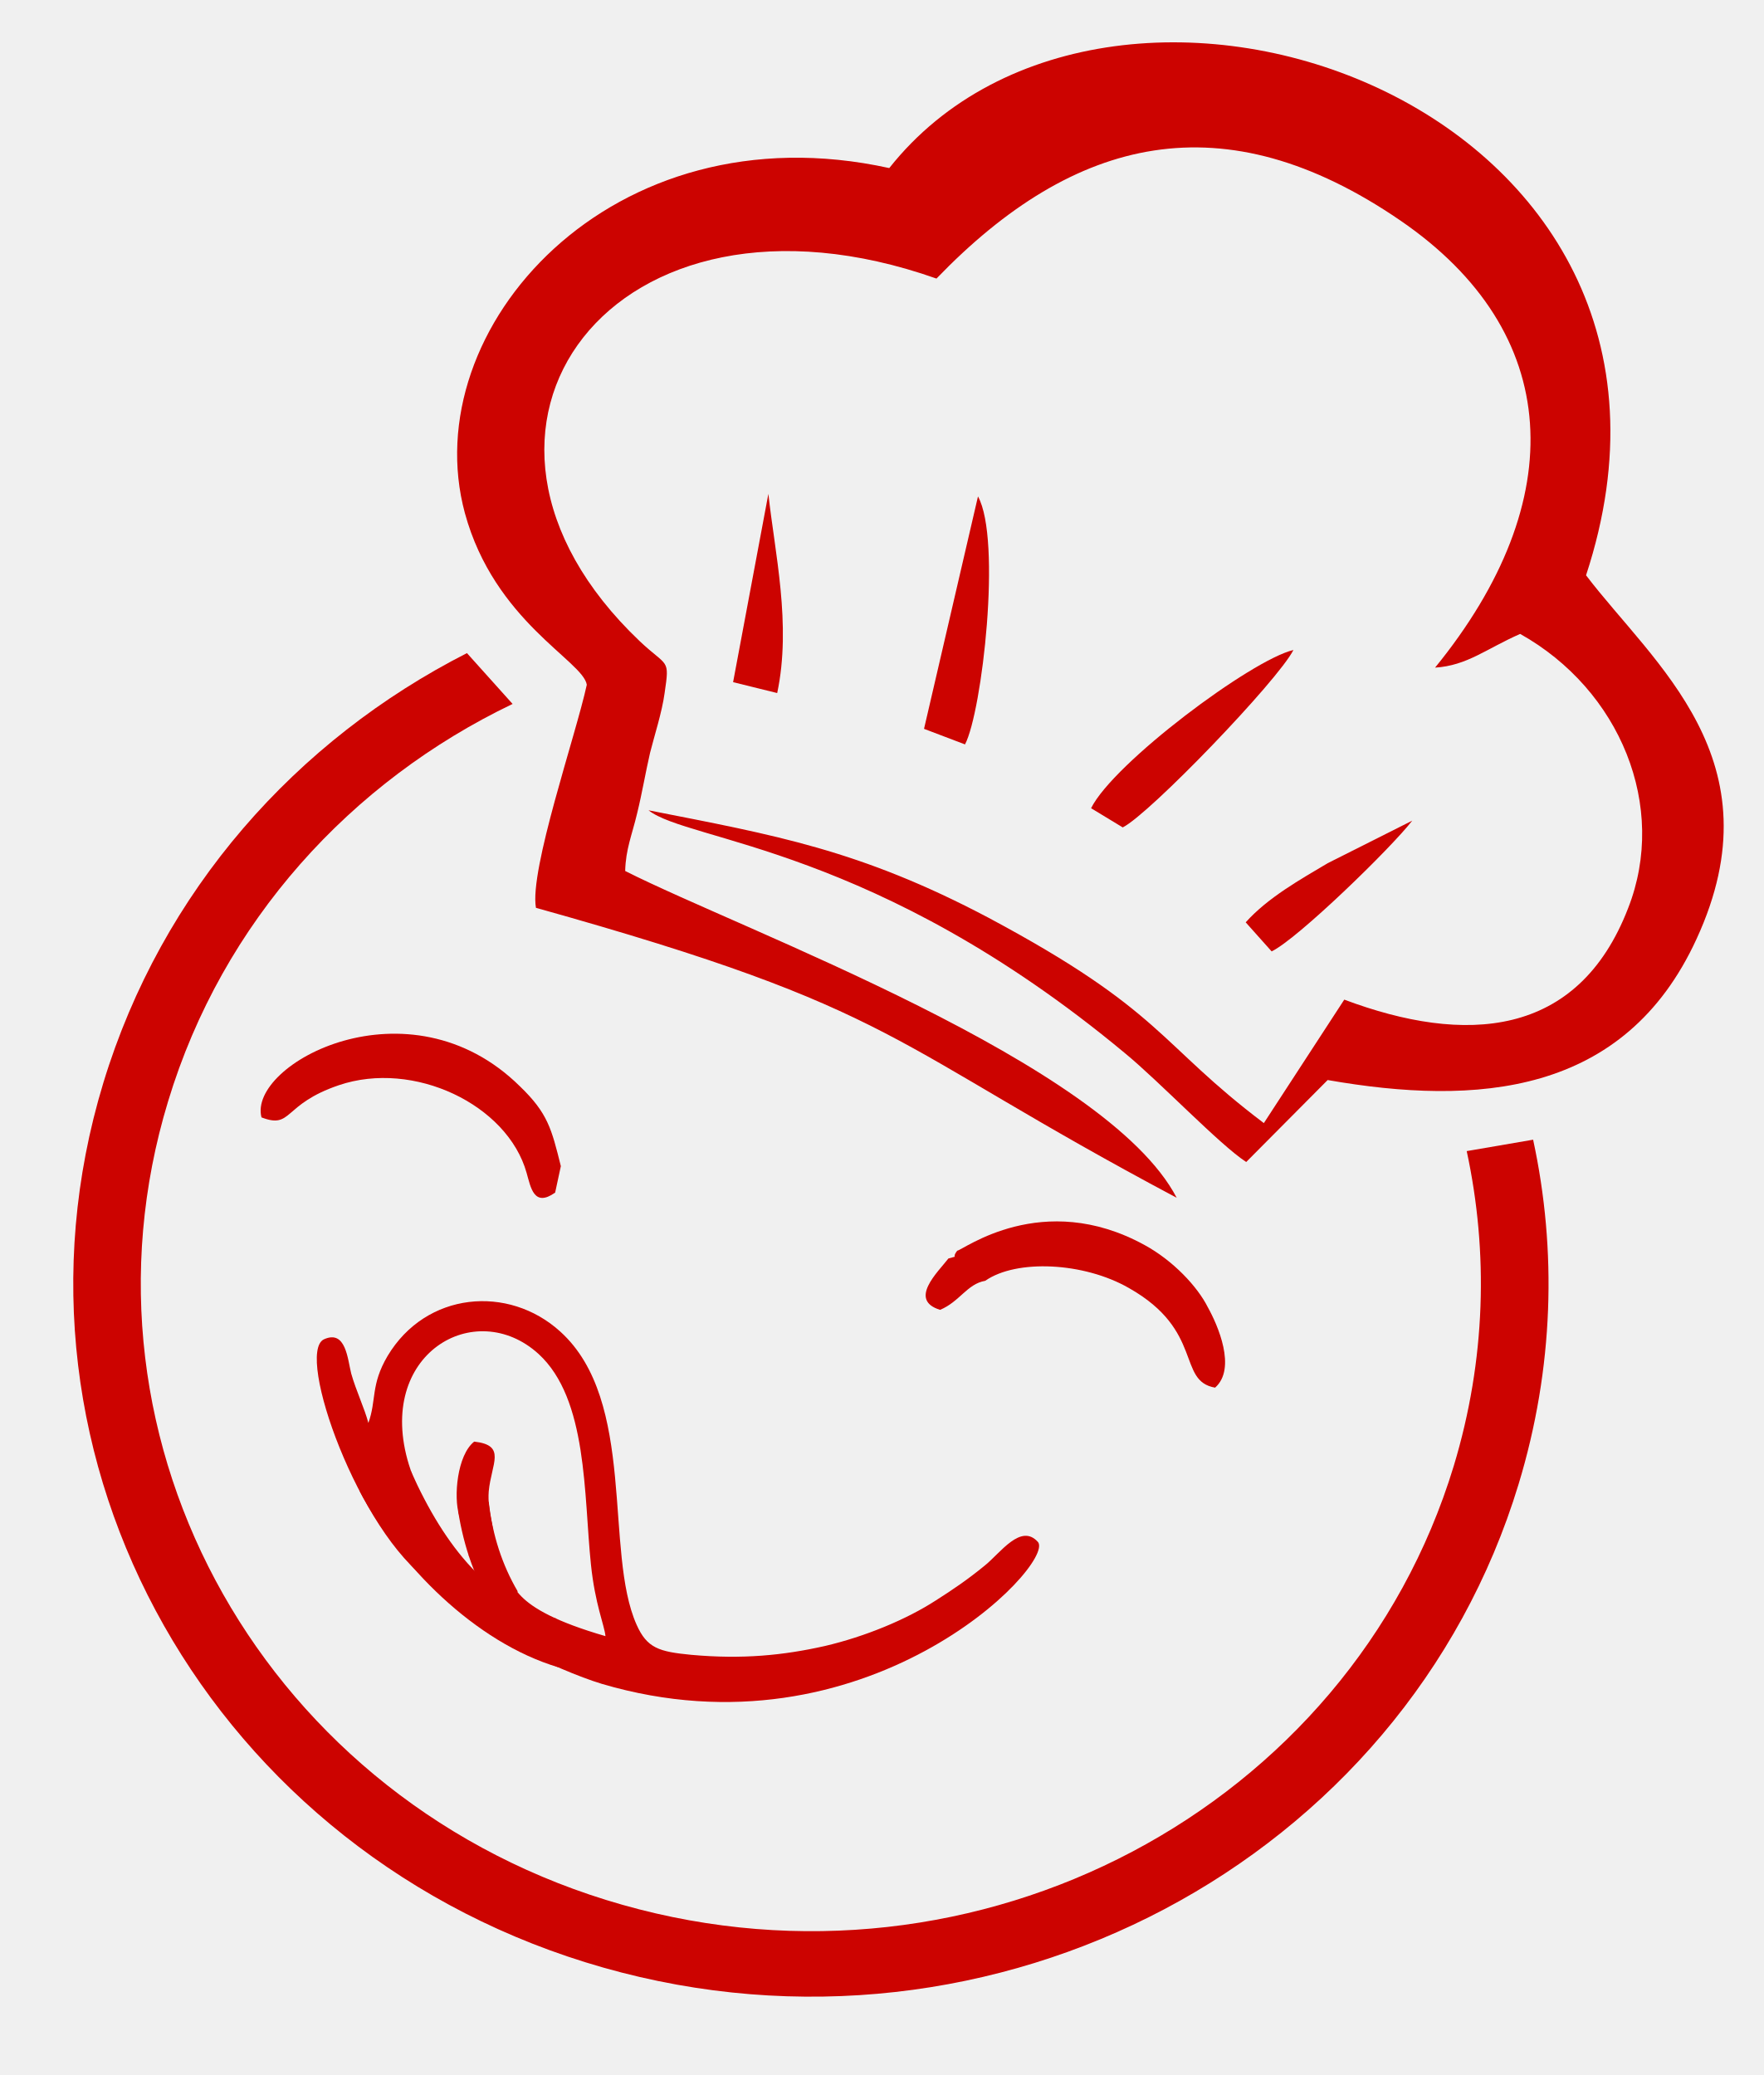
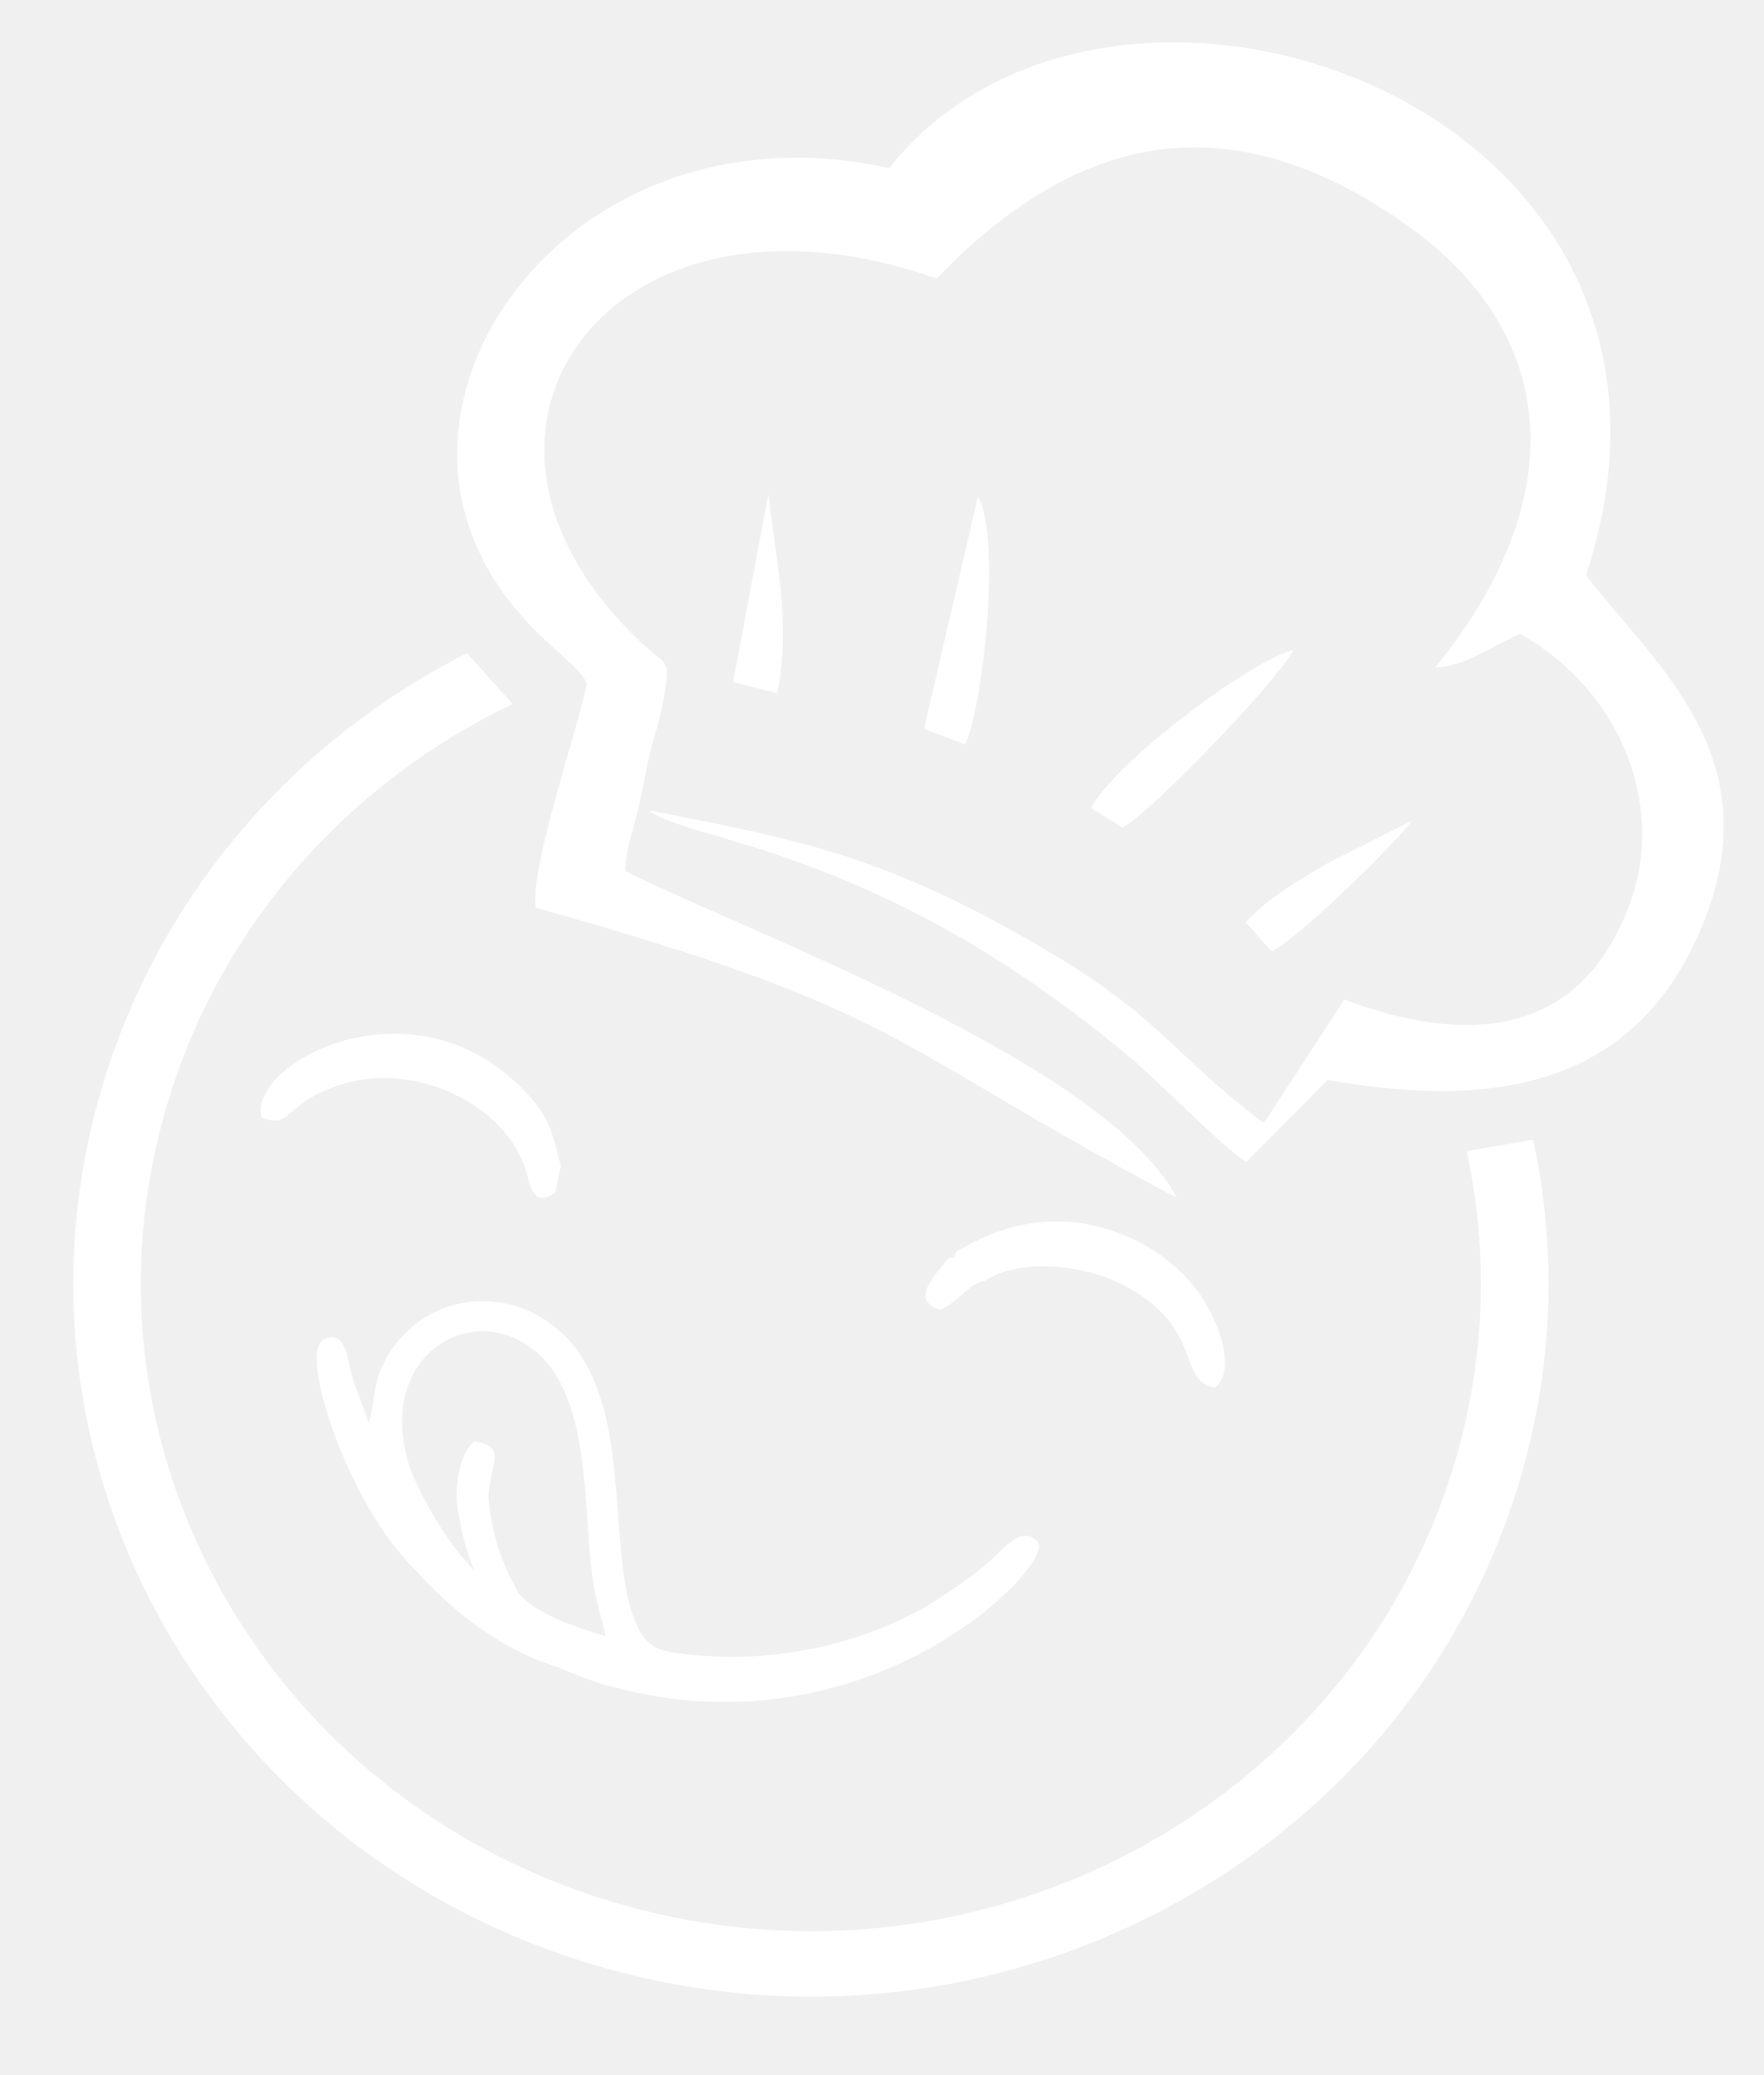
<svg xmlns="http://www.w3.org/2000/svg" xml:space="preserve" width="34" height="40" style="shape-rendering:geometricPrecision;text-rendering:geometricPrecision;image-rendering:optimizeQuality;fill-rule:evenodd;clip-rule:evenodd">
  <defs>
-     <style>.fil0{fill:#cc0300}</style>
+     <style>.fil0{fill:#fff}</style>
  </defs>
  <g id="Camada_x0020_1">
    <path class="fil0" d="M8.29 30.49c.3.1.24.07.39-.18.13-.21.04-.11.26-.25-.35-.16-.57-.16-.49-.57-.04-.16-.38-.65-.57-1.26-.65-2.13 1.28-3.24 2.5-2.13.95.87.87 2.71 1.01 4.06.08.77.26 1.17.28 1.38-1.93-.56-1.73-1.04-1.98-1.32l-.19-.11c-.18.18-.32.17-.52.29-.56.32-.48.13-.41.37.38.57 2.17 1.43 3.03 1.69 5.08 1.5 8.72-2.28 8.41-2.73-.33-.38-.73.21-1.03.45-.33.27-.61.46-.94.67-.57.37-1.37.7-2.14.88-.8.18-1.59.26-2.58.17-.62-.06-.85-.13-1.05-.58-.63-1.41.01-4.31-1.47-5.65-1-.91-2.59-.77-3.33.47-.33.56-.21.85-.37 1.29-.07-.27-.24-.63-.33-.95-.07-.27-.1-.86-.53-.66-.55.28.68 3.73 2.05 4.67zM10.7 22.99l.11-.51c-.18-.72-.25-1.02-.79-1.54-2.14-2.11-5.25-.43-4.98.6.6.23.4-.25 1.49-.62 1.44-.49 3.25.37 3.62 1.69.08.28.14.67.55.38zM18.45 24.11c-.13.17.06.08-.17.15-.2.26-.78.8-.16.99.38-.16.52-.5.87-.56.6-.42 1.9-.36 2.77.14 1.45.82.92 1.79 1.66 1.92.42-.37.05-1.21-.14-1.55-.2-.4-.67-.9-1.22-1.2-1.97-1.08-3.5.1-3.61.11z" />
    <path class="fil0" d="M8.85 29.21c.44.31.39.32.18.78.14-.05.38-.13.5-.19.01-.33-.14-.67-.11-1.05.05-.54.35-.89-.28-.96-.33.26-.4 1.07-.29 1.42z" />
    <path class="fil0" d="M29.55 21.97c.46 2.13.4 4.4-.28 6.64-2.21 7.28-10.11 11.46-17.64 9.32C4.1 35.79-.22 28.16 1.99 20.88c1.13-3.72 3.73-6.62 7.01-8.29l.88.98c-3.11 1.49-5.59 4.19-6.64 7.66C1.23 27.84 5.15 34.78 12 36.72c6.84 1.94 14.01-1.85 16.02-8.46.62-2.05.67-4.12.25-6.07l1.28-.22zm-1.48-.57z" />
    <path class="fil0" d="M17.14 3.24C11.78 2.06 8 6.34 8.96 9.89c.57 2.09 2.28 2.85 2.35 3.31-.21.97-1.11 3.57-.98 4.3 7.12 1.99 6.69 2.58 12.35 5.59-1.36-2.61-8.36-5.15-10.63-6.3.01-.42.13-.69.23-1.11.1-.41.16-.78.25-1.17.08-.32.23-.78.28-1.15.1-.68.06-.49-.48-1-4.3-4.09-.51-9.19 5.72-6.99 2.66-2.76 5.54-3.45 8.94-1.12 3.14 2.15 3.3 5.39.67 8.62.62-.04.98-.36 1.64-.65 1.93 1.08 2.85 3.33 2.08 5.29-.97 2.51-3.15 2.63-5.47 1.76l-1.55 2.38c-2.04-1.54-1.94-2.16-5.31-3.96-2.48-1.31-4.11-1.59-6.55-2.07.77.61 4.37.68 9.18 4.68.67.55 1.83 1.77 2.34 2.1l1.57-1.58c2.86.5 5.72.31 7.11-2.72 1.59-3.45-.83-5.3-2.13-7.01 2.99-9.1-9.12-13.29-13.43-7.85z" />
    <path class="fil0" d="m21.03 15.58.61.37c.52-.26 2.99-2.83 3.29-3.42-.81.19-3.47 2.18-3.9 3.05zM17.81 14.05l.79.3c.33-.63.71-3.95.25-4.78l-1.04 4.48zM24.01 17.78l.5.56c.5-.24 2.3-1.99 2.71-2.52l-1.63.82c-.52.31-1.15.66-1.58 1.14zM14.13 13.15l.85.21c.28-1.32-.05-2.72-.17-3.84l-.68 3.63zM6.93 28.74c.75 1.42 2.22 2.92 3.83 3.4l-.04-.94c-1.26-.29-2.14-1.36-2.8-2.84l-.99.38z" />
    <path class="fil0" d="m8.83 29.13.59-.18c.07.64.26 1.22.56 1.73l-.47.25c-.34-.42-.57-1.11-.68-1.8z" />
  </g>
</svg>
